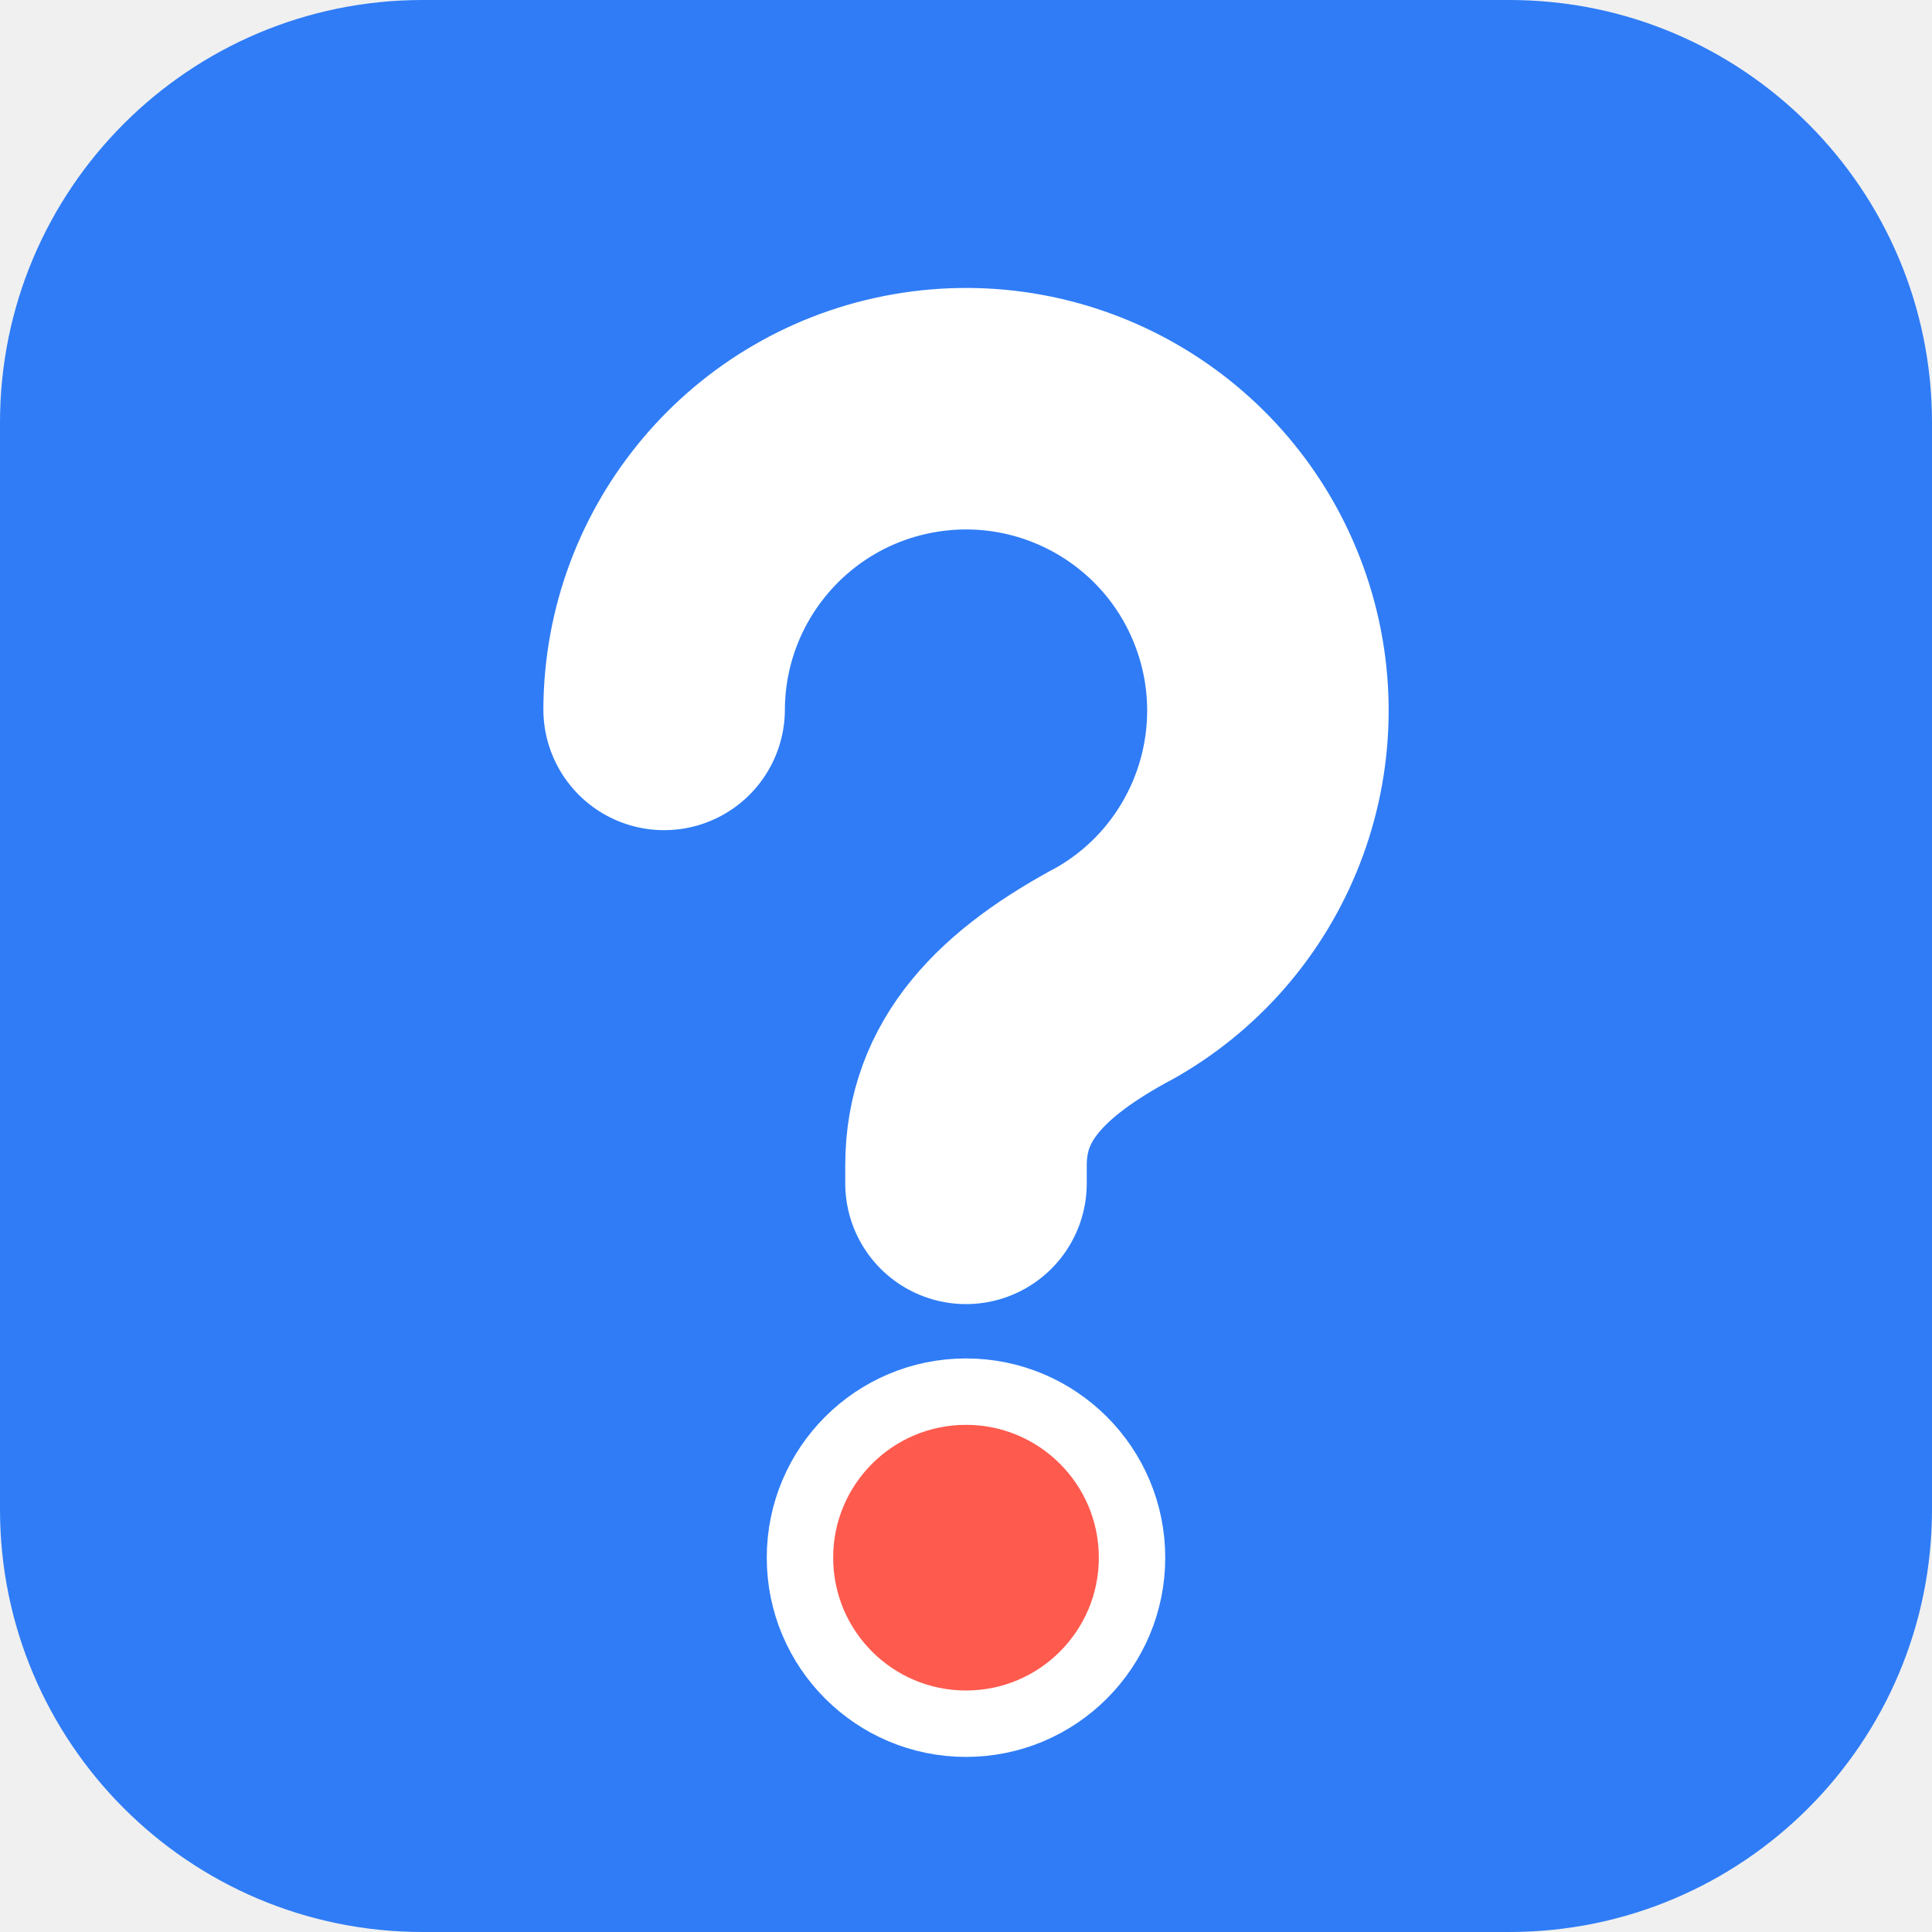
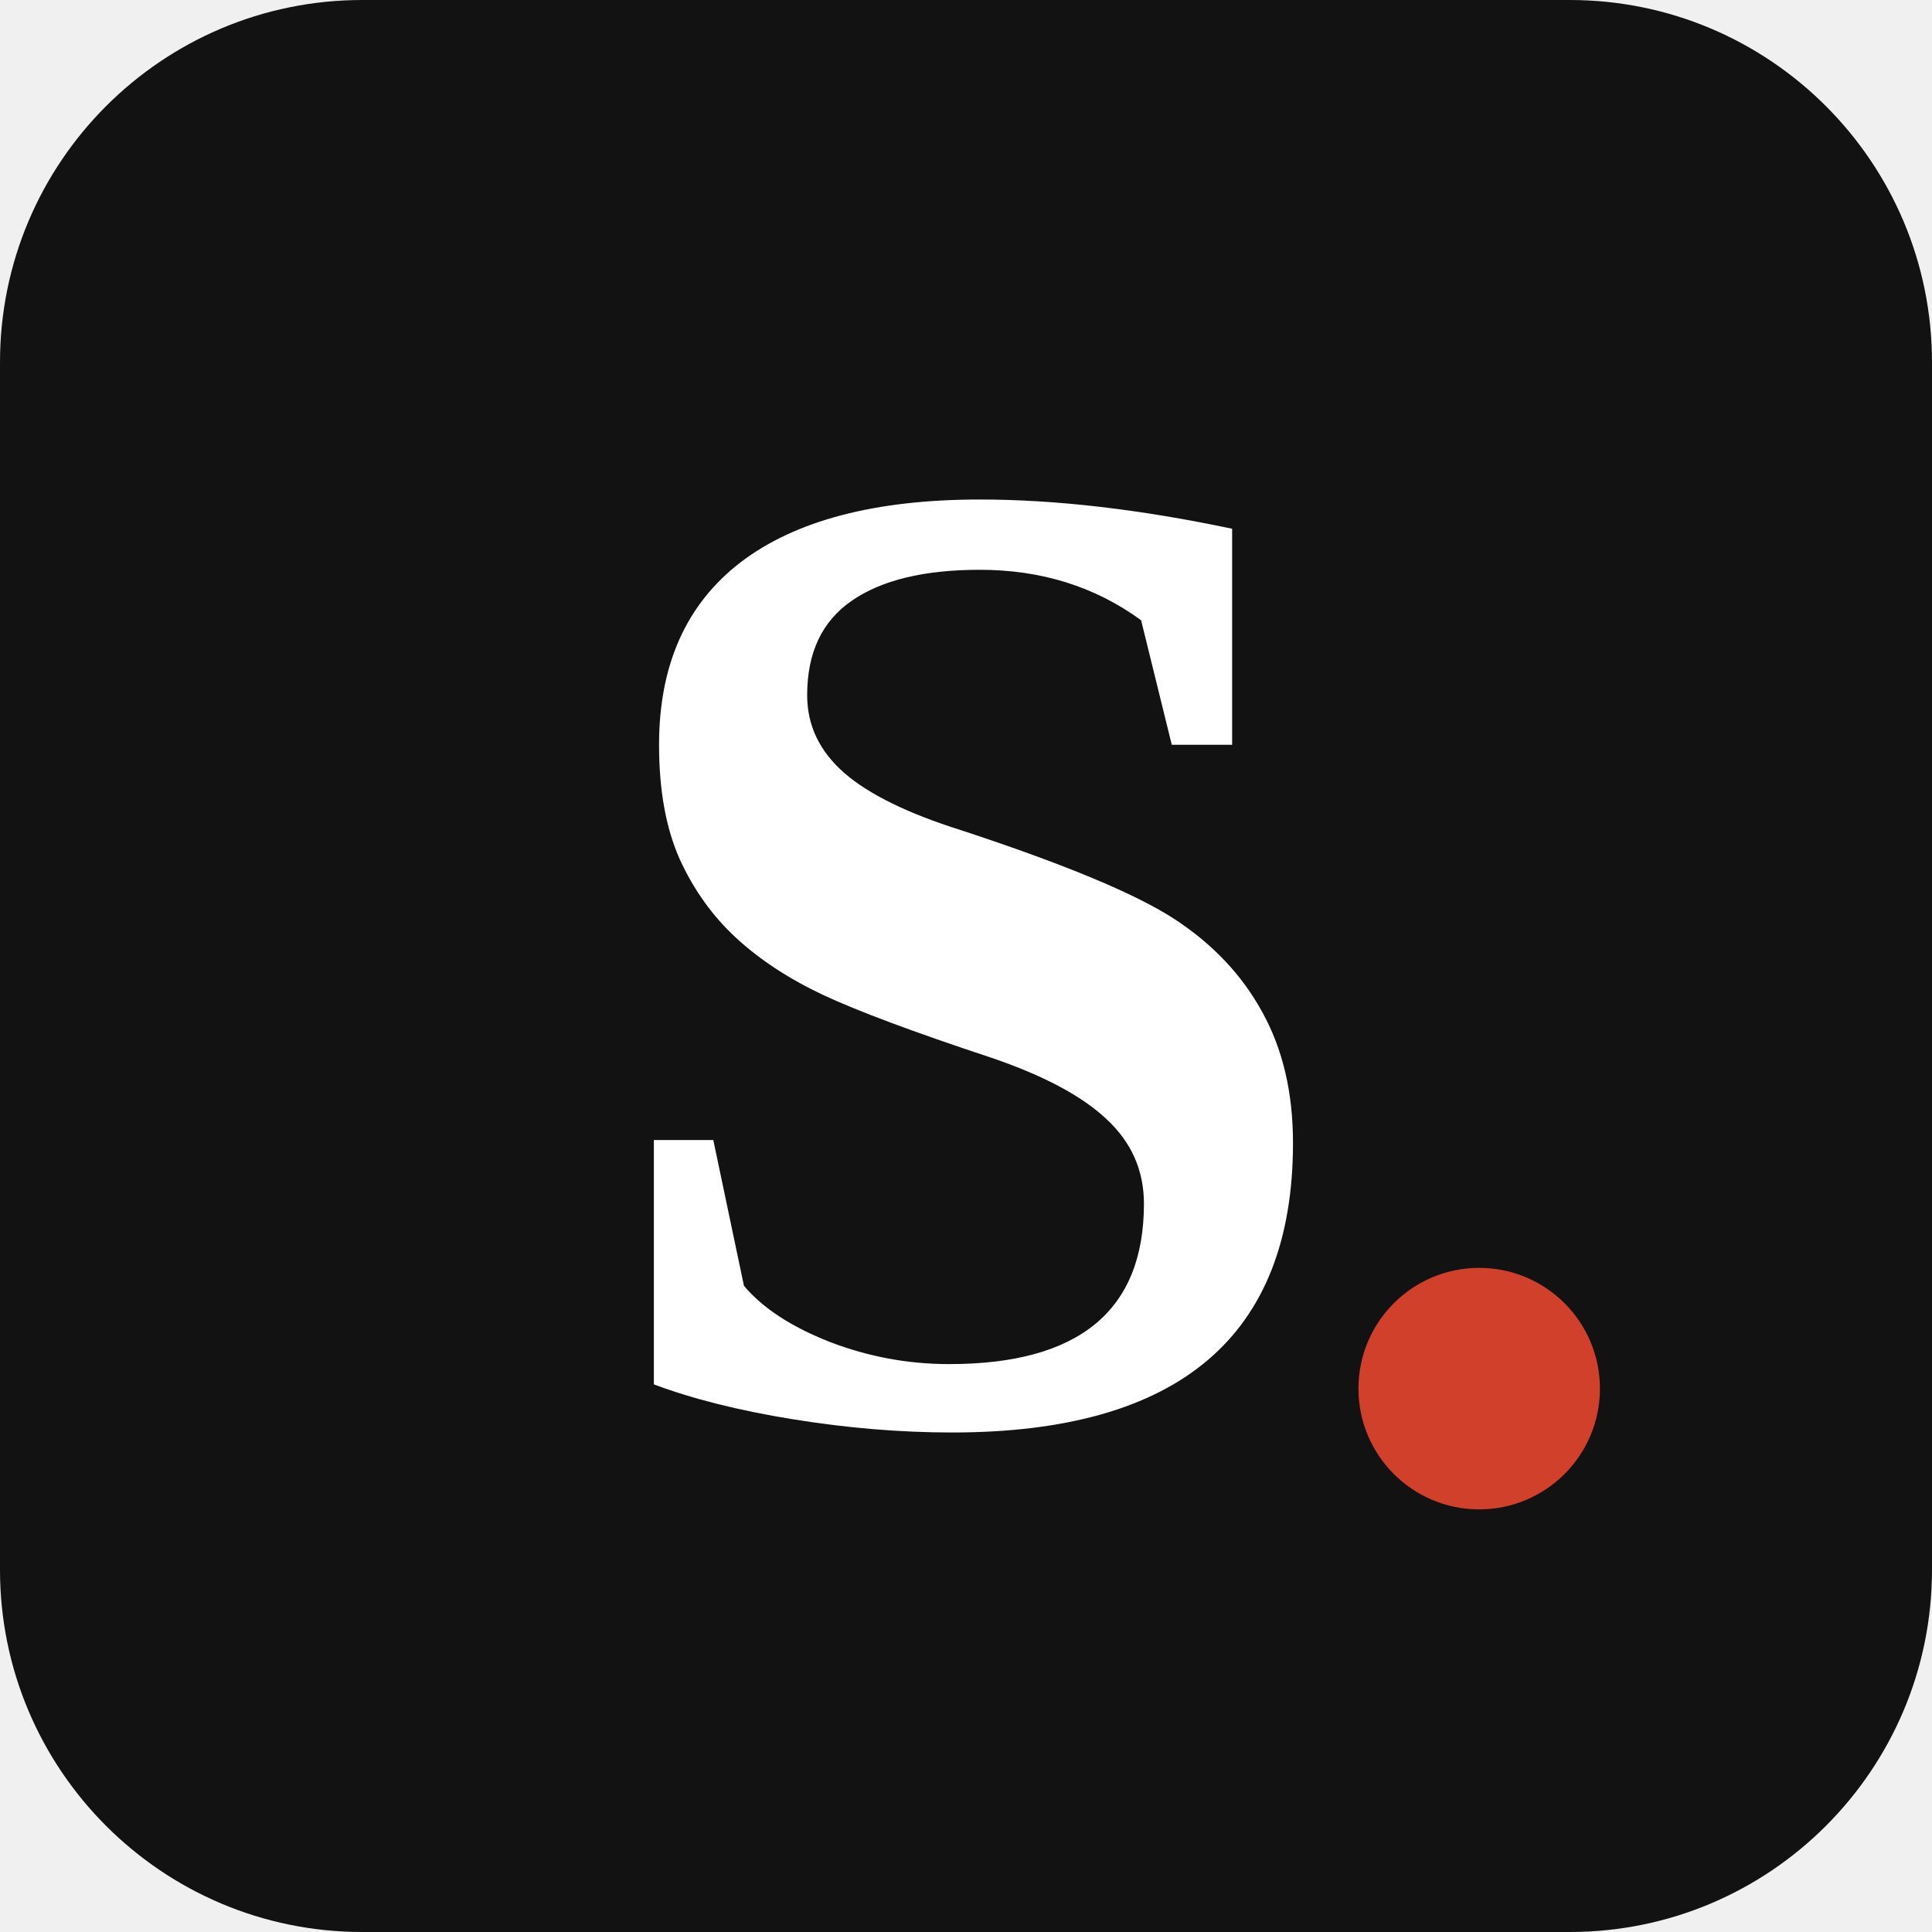
<svg xmlns="http://www.w3.org/2000/svg" viewBox="0 0 64 64">
-   <rect width="64" height="64" rx="14" fill="#2f7cf6" />
-   <path d="M22 23.5a10 10 0 1 1 15 8.7C33.8 33.9 32 35.8 32 38.6V39.2" fill="none" stroke="#ffffff" stroke-width="8" stroke-linecap="round" stroke-linejoin="round" />
-   <circle cx="32" cy="51.6" r="5.5" fill="#ff5a4e" stroke="#ffffff" stroke-width="2.2" />
+   <rect width="64" height="64" rx="12" fill="#121212" />
+   <text x="32" y="47" text-anchor="middle" font-family="Newsreader, Georgia, 'Times New Roman', serif" font-weight="700" font-size="46" fill="#ffffff">S</text>
+   <circle cx="49" cy="46" r="4" fill="#d0402b" />
</svg>
